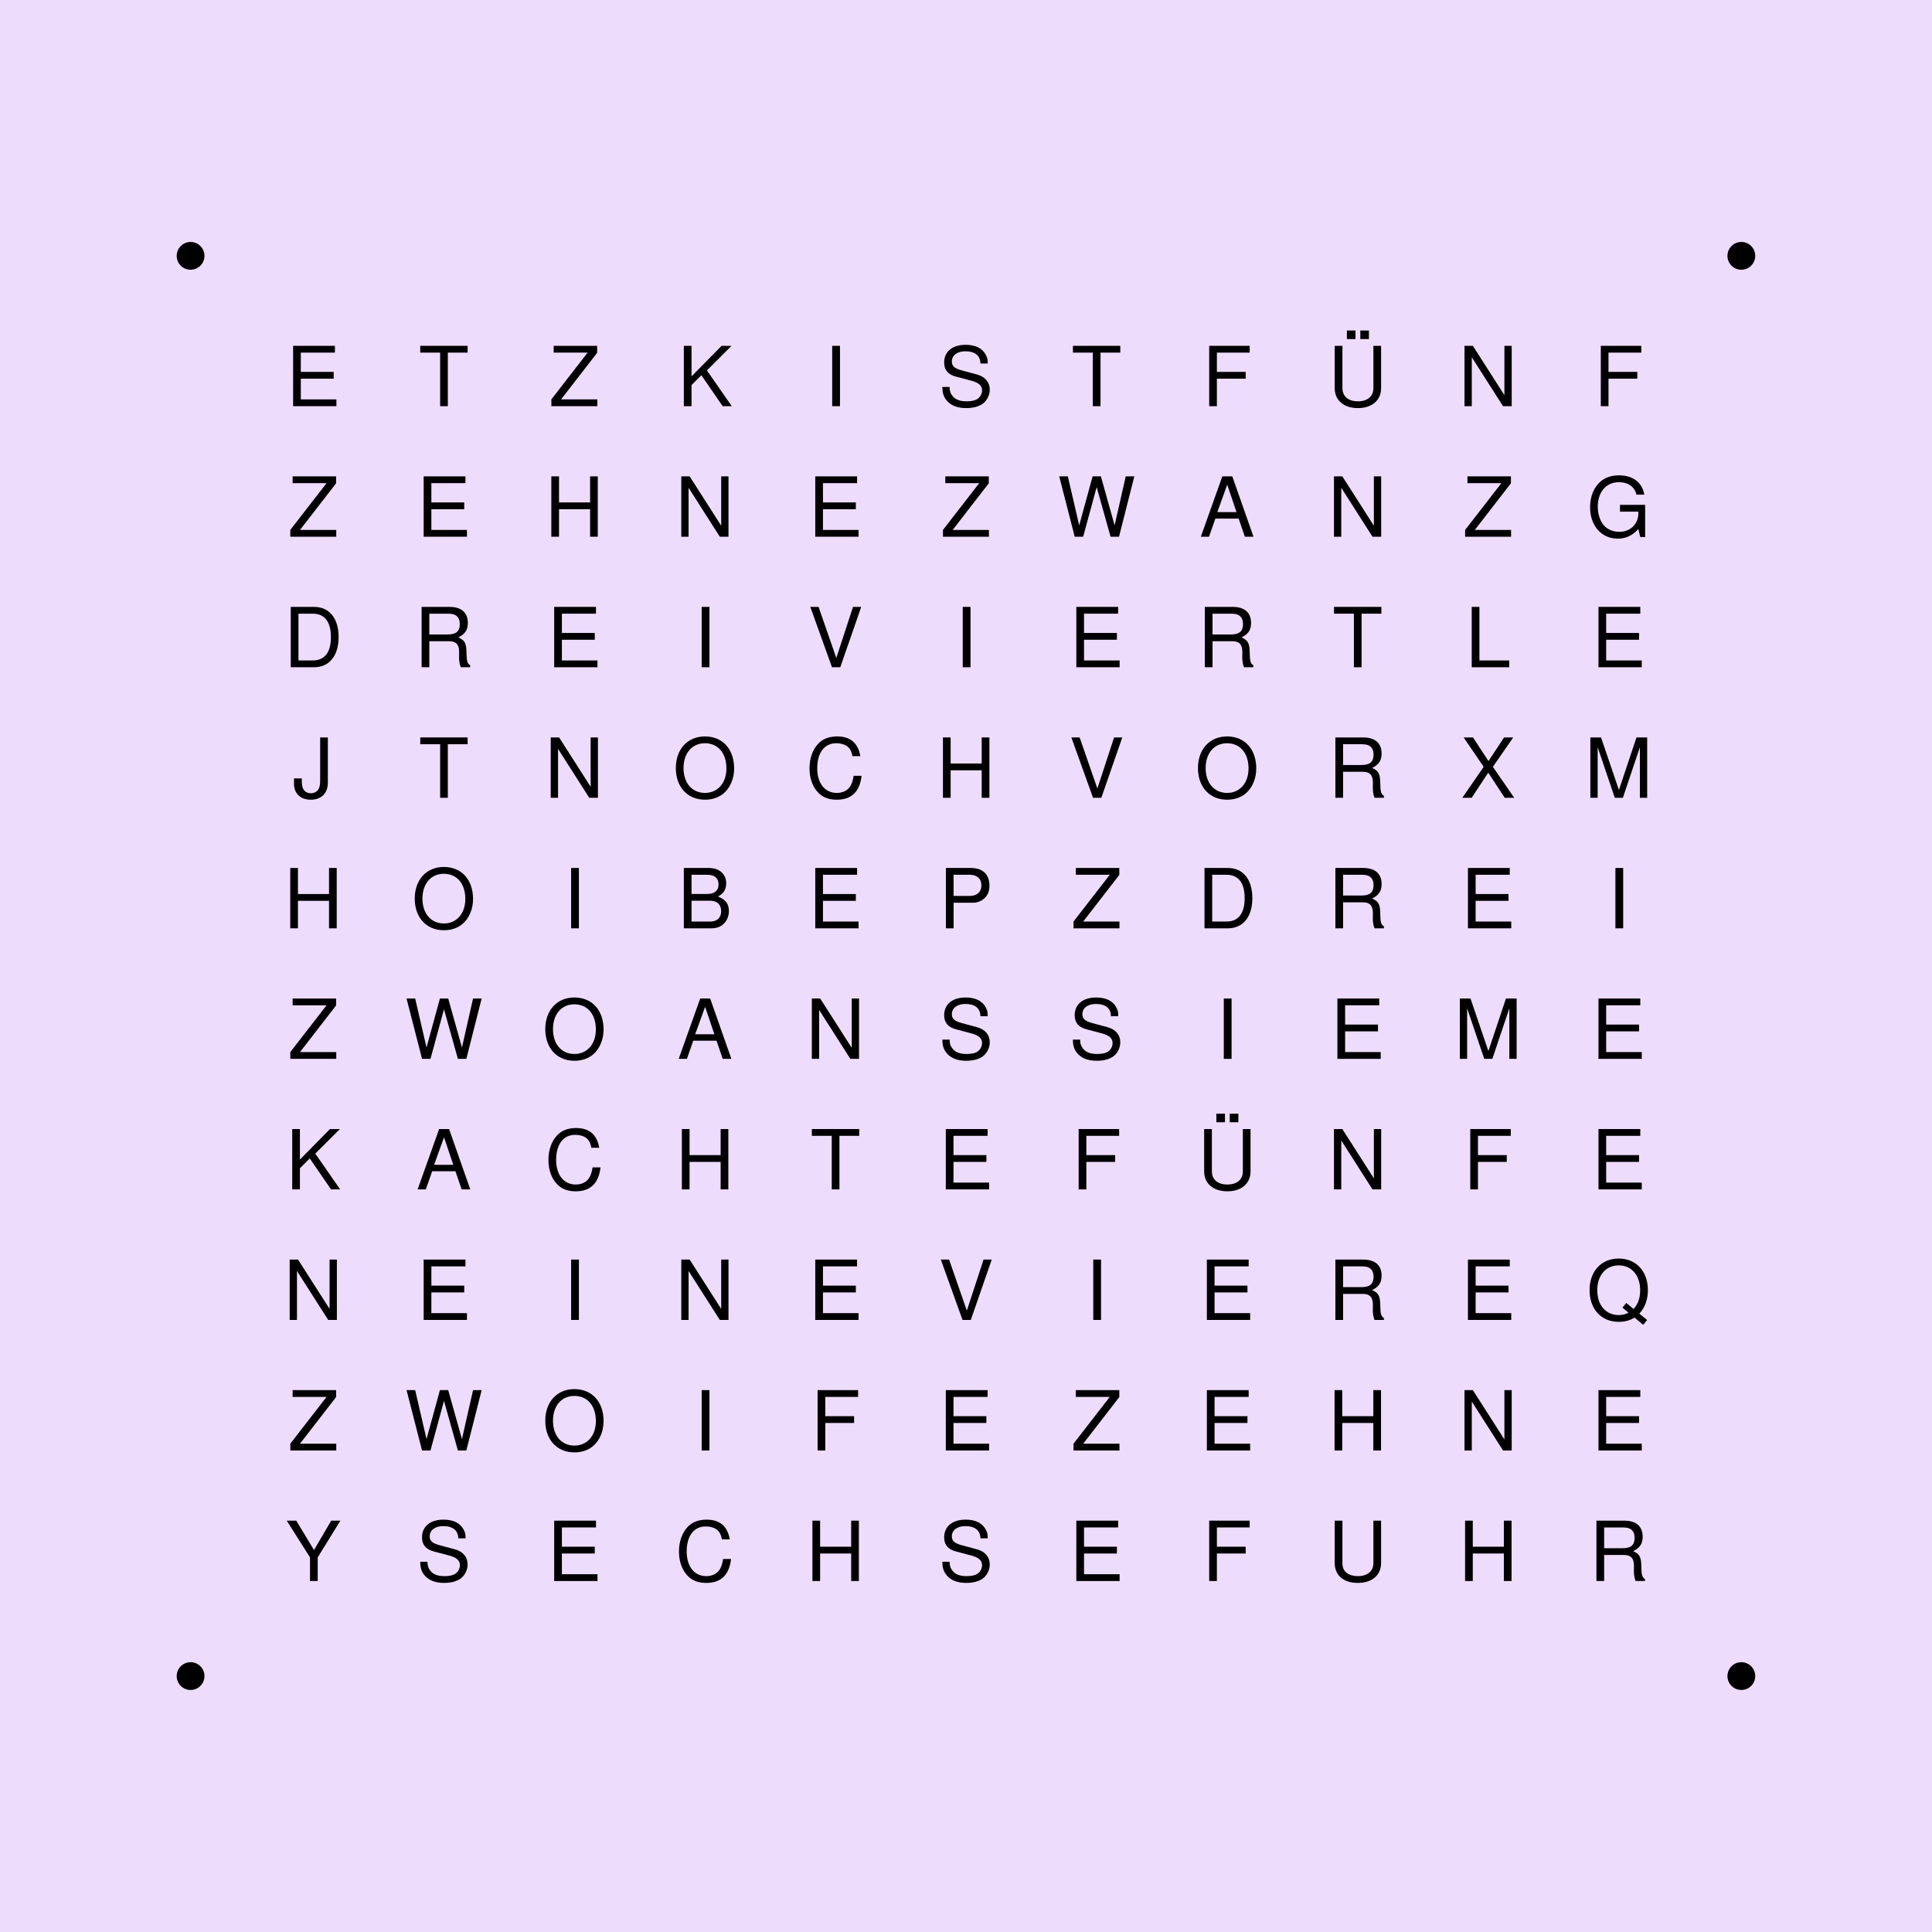
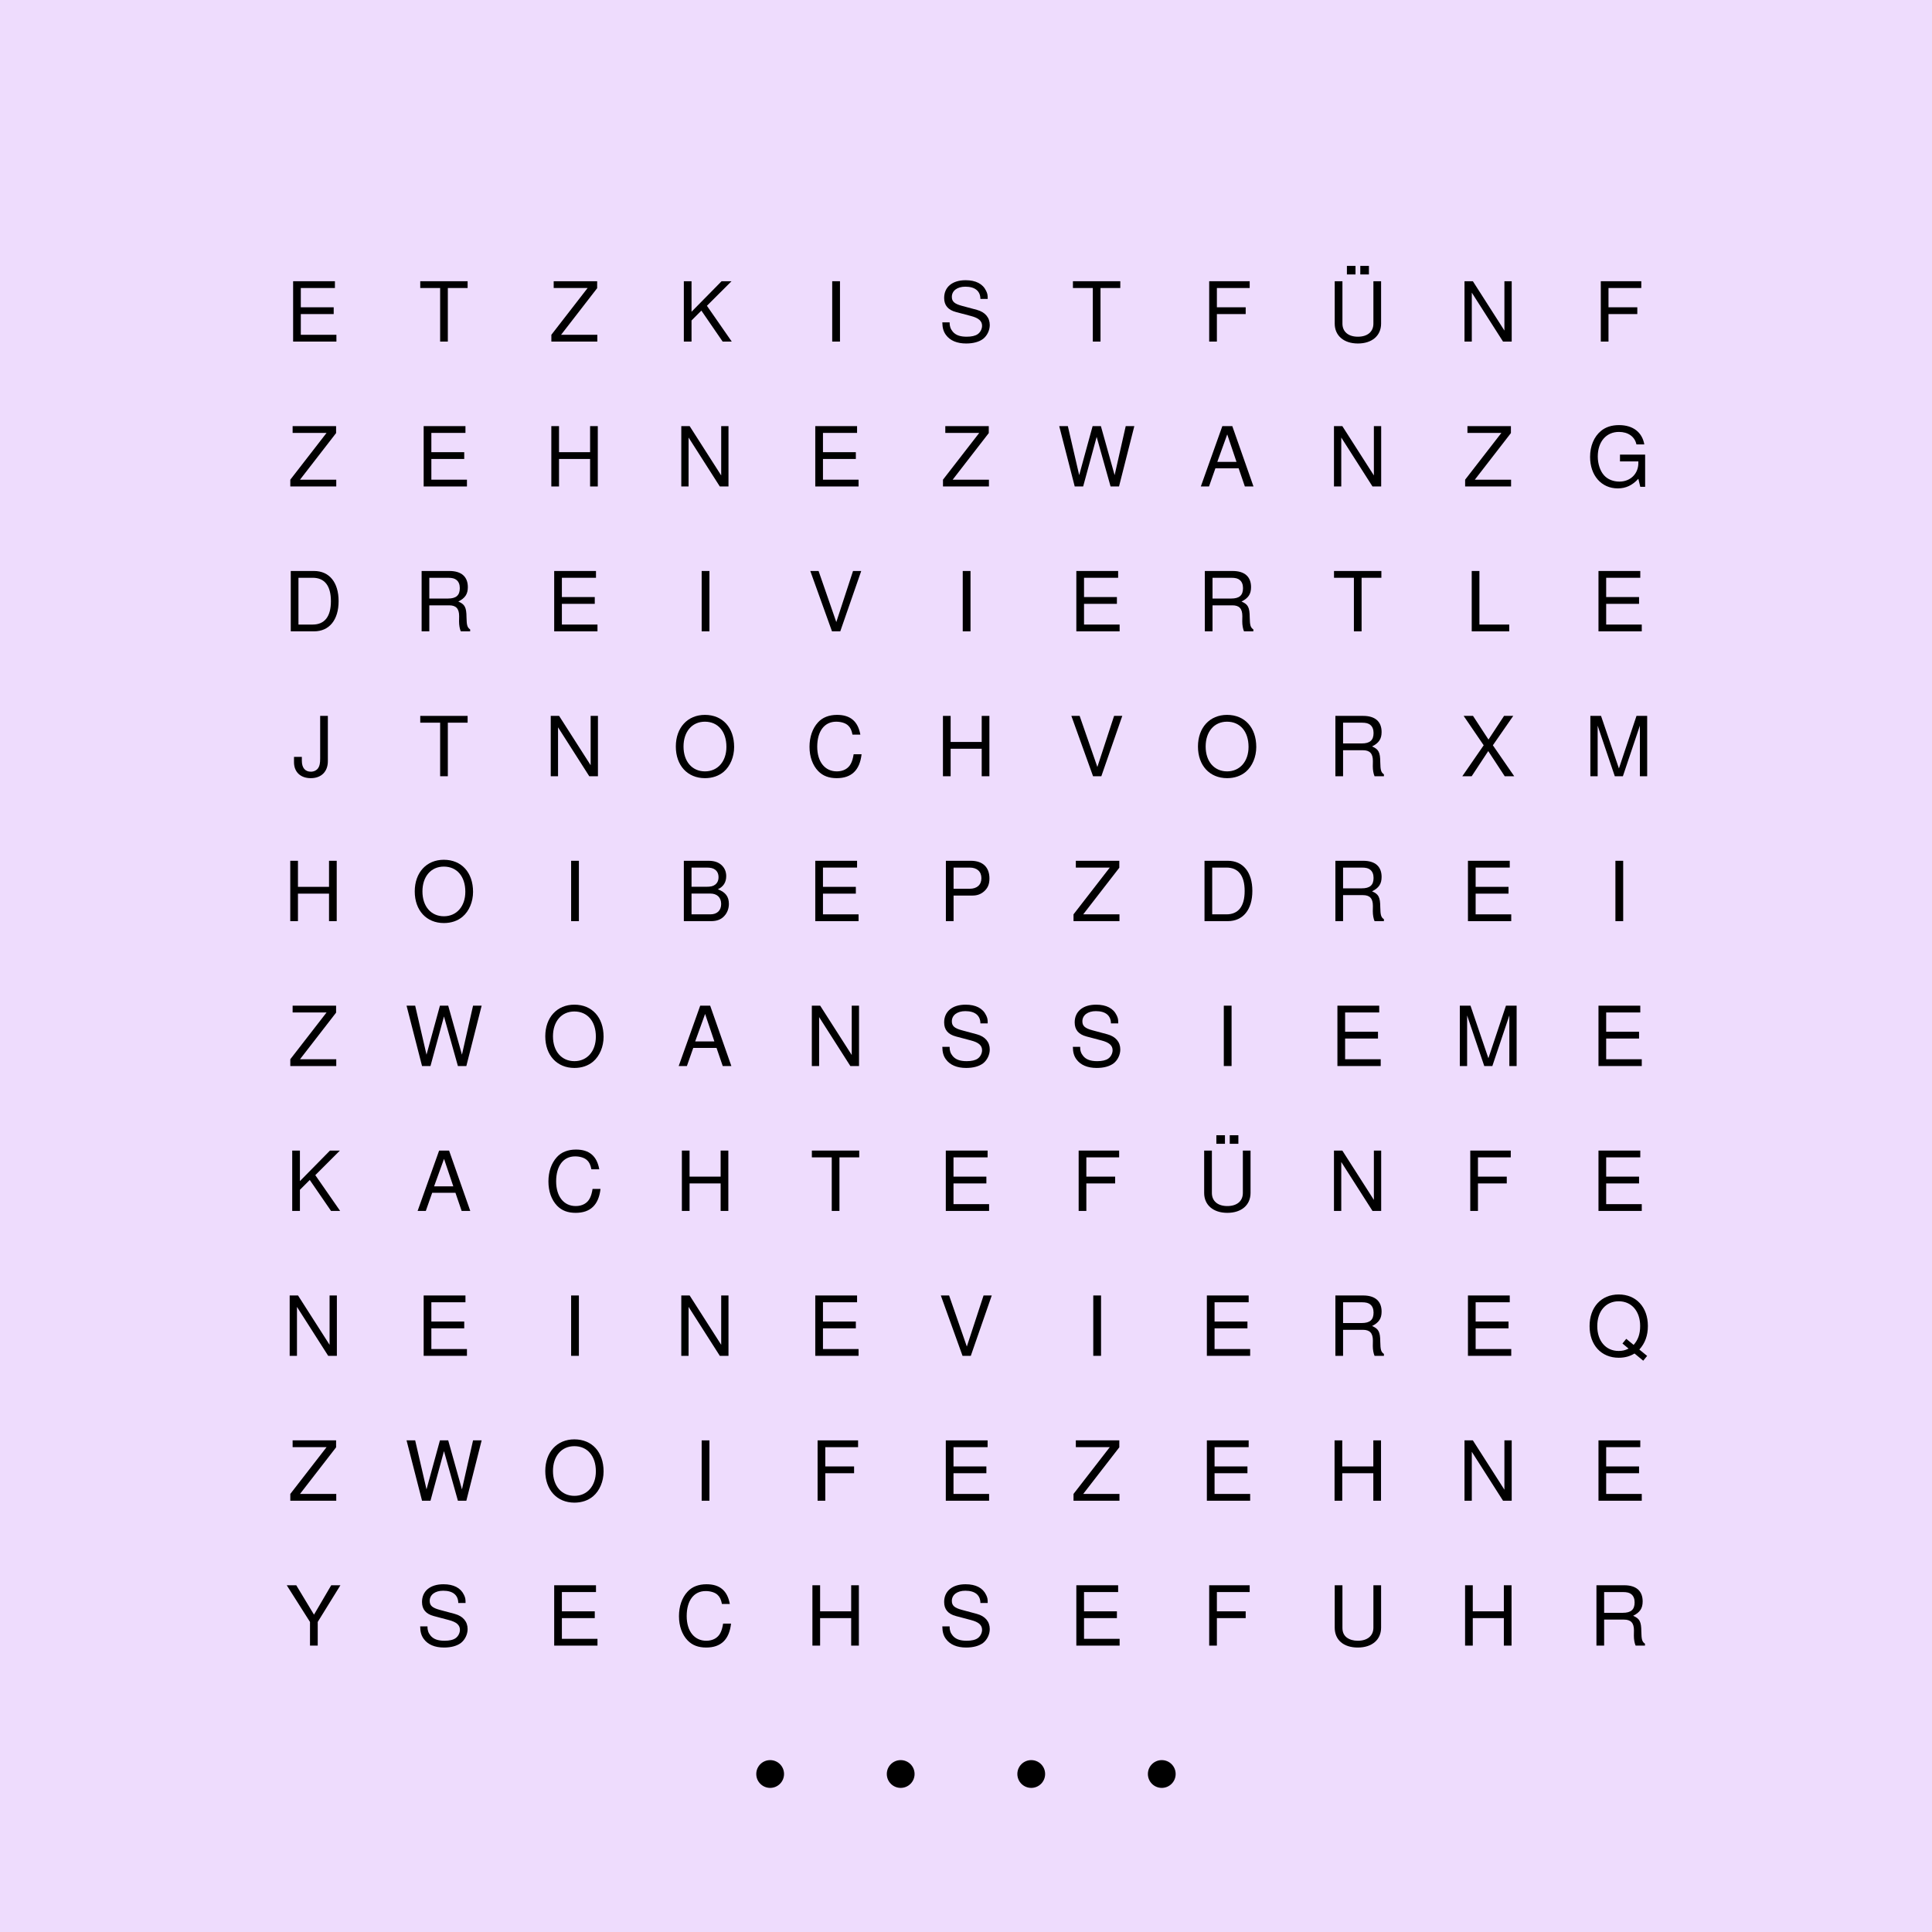
<svg xmlns="http://www.w3.org/2000/svg" version="1.1" width="400mm" height="400mm" viewBox="0 0 1133.9 1133.9">
  <style type="text/css">
	.background{fill:#9B30F7;fill-opacity:0.165;}
	.letter{font-family:'Helvetica';font-size:48.6px;text-anchor:middle;}
	.guide{fill:none;stroke:#FF0000;stroke-width:0.283;}
</style>
  <rect class="background" width="1133.9" height="1133.9" />
  <g id="minutes">
-     <circle cx="111.85" cy="150.16" r="8.15" />
-     <circle cx="1022.00" cy="150.16" r="8.15" />
-     <circle cx="1022.00" cy="983.70" r="8.15" />
-     <circle cx="111.85" cy="983.70" r="8.15" />
+     <circle cx="452.01" cy="1041.17" r="8.15" />
+     <circle cx="528.62" cy="1041.17" r="8.15" />
+     <circle cx="605.24" cy="1041.17" r="8.15" />
+     <circle cx="681.85" cy="1041.17" r="8.15" />
  </g>
  <g id="letters">
-     <text x="183.87" y="238.39" class="letter">E</text>
-     <text x="260.48" y="238.39" class="letter">T</text>
-     <text x="337.09" y="238.39" class="letter">Z</text>
-     <text x="413.71" y="238.39" class="letter">K</text>
-     <text x="490.32" y="238.39" class="letter">I</text>
-     <text x="566.93" y="238.39" class="letter">S</text>
-     <text x="643.54" y="238.39" class="letter">T</text>
-     <text x="720.15" y="238.39" class="letter">F</text>
-     <text x="796.77" y="238.39" class="letter">Ü</text>
-     <text x="873.38" y="238.39" class="letter">N</text>
-     <text x="949.99" y="238.39" class="letter">F</text>
-     <text x="183.87" y="315.00" class="letter">Z</text>
-     <text x="260.48" y="315.00" class="letter">E</text>
-     <text x="337.09" y="315.00" class="letter">H</text>
-     <text x="413.71" y="315.00" class="letter">N</text>
-     <text x="490.32" y="315.00" class="letter">E</text>
-     <text x="566.93" y="315.00" class="letter">Z</text>
-     <text x="643.54" y="315.00" class="letter">W</text>
-     <text x="720.15" y="315.00" class="letter">A</text>
-     <text x="796.77" y="315.00" class="letter">N</text>
-     <text x="873.38" y="315.00" class="letter">Z</text>
-     <text x="949.99" y="315.00" class="letter">G</text>
-     <text x="183.87" y="391.61" class="letter">D</text>
-     <text x="260.48" y="391.61" class="letter">R</text>
-     <text x="337.09" y="391.61" class="letter">E</text>
-     <text x="413.71" y="391.61" class="letter">I</text>
-     <text x="490.32" y="391.61" class="letter">V</text>
-     <text x="566.93" y="391.61" class="letter">I</text>
-     <text x="643.54" y="391.61" class="letter">E</text>
-     <text x="720.15" y="391.61" class="letter">R</text>
-     <text x="796.77" y="391.61" class="letter">T</text>
-     <text x="873.38" y="391.61" class="letter">L</text>
-     <text x="949.99" y="391.61" class="letter">E</text>
-     <text x="183.87" y="468.23" class="letter">J</text>
-     <text x="260.48" y="468.23" class="letter">T</text>
-     <text x="337.09" y="468.23" class="letter">N</text>
-     <text x="413.71" y="468.23" class="letter">O</text>
-     <text x="490.32" y="468.23" class="letter">C</text>
-     <text x="566.93" y="468.23" class="letter">H</text>
-     <text x="643.54" y="468.23" class="letter">V</text>
-     <text x="720.15" y="468.23" class="letter">O</text>
-     <text x="796.77" y="468.23" class="letter">R</text>
-     <text x="873.38" y="468.23" class="letter">X</text>
-     <text x="949.99" y="468.23" class="letter">M</text>
-     <text x="183.87" y="544.84" class="letter">H</text>
-     <text x="260.48" y="544.84" class="letter">O</text>
-     <text x="337.09" y="544.84" class="letter">I</text>
-     <text x="413.71" y="544.84" class="letter">B</text>
-     <text x="490.32" y="544.84" class="letter">E</text>
-     <text x="566.93" y="544.84" class="letter">P</text>
-     <text x="643.54" y="544.84" class="letter">Z</text>
-     <text x="720.15" y="544.84" class="letter">D</text>
-     <text x="796.77" y="544.84" class="letter">R</text>
-     <text x="873.38" y="544.84" class="letter">E</text>
-     <text x="949.99" y="544.84" class="letter">I</text>
-     <text x="183.87" y="621.45" class="letter">Z</text>
-     <text x="260.48" y="621.45" class="letter">W</text>
-     <text x="337.09" y="621.45" class="letter">O</text>
-     <text x="413.71" y="621.45" class="letter">A</text>
-     <text x="490.32" y="621.45" class="letter">N</text>
-     <text x="566.93" y="621.45" class="letter">S</text>
-     <text x="643.54" y="621.45" class="letter">S</text>
-     <text x="720.15" y="621.45" class="letter">I</text>
-     <text x="796.77" y="621.45" class="letter">E</text>
-     <text x="873.38" y="621.45" class="letter">M</text>
-     <text x="949.99" y="621.45" class="letter">E</text>
-     <text x="183.87" y="698.06" class="letter">K</text>
-     <text x="260.48" y="698.06" class="letter">A</text>
-     <text x="337.09" y="698.06" class="letter">C</text>
-     <text x="413.71" y="698.06" class="letter">H</text>
-     <text x="490.32" y="698.06" class="letter">T</text>
-     <text x="566.93" y="698.06" class="letter">E</text>
-     <text x="643.54" y="698.06" class="letter">F</text>
-     <text x="720.15" y="698.06" class="letter">Ü</text>
-     <text x="796.77" y="698.06" class="letter">N</text>
-     <text x="873.38" y="698.06" class="letter">F</text>
-     <text x="949.99" y="698.06" class="letter">E</text>
-     <text x="183.87" y="774.67" class="letter">N</text>
-     <text x="260.48" y="774.67" class="letter">E</text>
-     <text x="337.09" y="774.67" class="letter">I</text>
-     <text x="413.71" y="774.67" class="letter">N</text>
-     <text x="490.32" y="774.67" class="letter">E</text>
-     <text x="566.93" y="774.67" class="letter">V</text>
-     <text x="643.54" y="774.67" class="letter">I</text>
-     <text x="720.15" y="774.67" class="letter">E</text>
-     <text x="796.77" y="774.67" class="letter">R</text>
-     <text x="873.38" y="774.67" class="letter">E</text>
-     <text x="949.99" y="774.67" class="letter">Q</text>
-     <text x="183.87" y="851.29" class="letter">Z</text>
-     <text x="260.48" y="851.29" class="letter">W</text>
-     <text x="337.09" y="851.29" class="letter">O</text>
-     <text x="413.71" y="851.29" class="letter">I</text>
-     <text x="490.32" y="851.29" class="letter">F</text>
-     <text x="566.93" y="851.29" class="letter">E</text>
-     <text x="643.54" y="851.29" class="letter">Z</text>
-     <text x="720.15" y="851.29" class="letter">E</text>
-     <text x="796.77" y="851.29" class="letter">H</text>
-     <text x="873.38" y="851.29" class="letter">N</text>
-     <text x="949.99" y="851.29" class="letter">E</text>
-     <text x="183.87" y="927.90" class="letter">Y</text>
-     <text x="260.48" y="927.90" class="letter">S</text>
-     <text x="337.09" y="927.90" class="letter">E</text>
-     <text x="413.71" y="927.90" class="letter">C</text>
-     <text x="490.32" y="927.90" class="letter">H</text>
-     <text x="566.93" y="927.90" class="letter">S</text>
-     <text x="643.54" y="927.90" class="letter">E</text>
-     <text x="720.15" y="927.90" class="letter">F</text>
-     <text x="796.77" y="927.90" class="letter">U</text>
-     <text x="873.38" y="927.90" class="letter">H</text>
-     <text x="949.99" y="927.90" class="letter">R</text>
+     <text x="183.87" y="200.47" class="letter">E</text>
+     <text x="260.48" y="200.47" class="letter">T</text>
+     <text x="337.09" y="200.47" class="letter">Z</text>
+     <text x="413.71" y="200.47" class="letter">K</text>
+     <text x="490.32" y="200.47" class="letter">I</text>
+     <text x="566.93" y="200.47" class="letter">S</text>
+     <text x="643.54" y="200.47" class="letter">T</text>
+     <text x="720.15" y="200.47" class="letter">F</text>
+     <text x="796.77" y="200.47" class="letter">Ü</text>
+     <text x="873.38" y="200.47" class="letter">N</text>
+     <text x="949.99" y="200.47" class="letter">F</text>
+     <text x="183.87" y="285.51" class="letter">Z</text>
+     <text x="260.48" y="285.51" class="letter">E</text>
+     <text x="337.09" y="285.51" class="letter">H</text>
+     <text x="413.71" y="285.51" class="letter">N</text>
+     <text x="490.32" y="285.51" class="letter">E</text>
+     <text x="566.93" y="285.51" class="letter">Z</text>
+     <text x="643.54" y="285.51" class="letter">W</text>
+     <text x="720.15" y="285.51" class="letter">A</text>
+     <text x="796.77" y="285.51" class="letter">N</text>
+     <text x="873.38" y="285.51" class="letter">Z</text>
+     <text x="949.99" y="285.51" class="letter">G</text>
+     <text x="183.87" y="370.54" class="letter">D</text>
+     <text x="260.48" y="370.54" class="letter">R</text>
+     <text x="337.09" y="370.54" class="letter">E</text>
+     <text x="413.71" y="370.54" class="letter">I</text>
+     <text x="490.32" y="370.54" class="letter">V</text>
+     <text x="566.93" y="370.54" class="letter">I</text>
+     <text x="643.54" y="370.54" class="letter">E</text>
+     <text x="720.15" y="370.54" class="letter">R</text>
+     <text x="796.77" y="370.54" class="letter">T</text>
+     <text x="873.38" y="370.54" class="letter">L</text>
+     <text x="949.99" y="370.54" class="letter">E</text>
+     <text x="183.87" y="455.58" class="letter">J</text>
+     <text x="260.48" y="455.58" class="letter">T</text>
+     <text x="337.09" y="455.58" class="letter">N</text>
+     <text x="413.71" y="455.58" class="letter">O</text>
+     <text x="490.32" y="455.58" class="letter">C</text>
+     <text x="566.93" y="455.58" class="letter">H</text>
+     <text x="643.54" y="455.58" class="letter">V</text>
+     <text x="720.15" y="455.58" class="letter">O</text>
+     <text x="796.77" y="455.58" class="letter">R</text>
+     <text x="873.38" y="455.58" class="letter">X</text>
+     <text x="949.99" y="455.58" class="letter">M</text>
+     <text x="183.87" y="540.62" class="letter">H</text>
+     <text x="260.48" y="540.62" class="letter">O</text>
+     <text x="337.09" y="540.62" class="letter">I</text>
+     <text x="413.71" y="540.62" class="letter">B</text>
+     <text x="490.32" y="540.62" class="letter">E</text>
+     <text x="566.93" y="540.62" class="letter">P</text>
+     <text x="643.54" y="540.62" class="letter">Z</text>
+     <text x="720.15" y="540.62" class="letter">D</text>
+     <text x="796.77" y="540.62" class="letter">R</text>
+     <text x="873.38" y="540.62" class="letter">E</text>
+     <text x="949.99" y="540.62" class="letter">I</text>
+     <text x="183.87" y="625.66" class="letter">Z</text>
+     <text x="260.48" y="625.66" class="letter">W</text>
+     <text x="337.09" y="625.66" class="letter">O</text>
+     <text x="413.71" y="625.66" class="letter">A</text>
+     <text x="490.32" y="625.66" class="letter">N</text>
+     <text x="566.93" y="625.66" class="letter">S</text>
+     <text x="643.54" y="625.66" class="letter">S</text>
+     <text x="720.15" y="625.66" class="letter">I</text>
+     <text x="796.77" y="625.66" class="letter">E</text>
+     <text x="873.38" y="625.66" class="letter">M</text>
+     <text x="949.99" y="625.66" class="letter">E</text>
+     <text x="183.87" y="710.70" class="letter">K</text>
+     <text x="260.48" y="710.70" class="letter">A</text>
+     <text x="337.09" y="710.70" class="letter">C</text>
+     <text x="413.71" y="710.70" class="letter">H</text>
+     <text x="490.32" y="710.70" class="letter">T</text>
+     <text x="566.93" y="710.70" class="letter">E</text>
+     <text x="643.54" y="710.70" class="letter">F</text>
+     <text x="720.15" y="710.70" class="letter">Ü</text>
+     <text x="796.77" y="710.70" class="letter">N</text>
+     <text x="873.38" y="710.70" class="letter">F</text>
+     <text x="949.99" y="710.70" class="letter">E</text>
+     <text x="183.87" y="795.74" class="letter">N</text>
+     <text x="260.48" y="795.74" class="letter">E</text>
+     <text x="337.09" y="795.74" class="letter">I</text>
+     <text x="413.71" y="795.74" class="letter">N</text>
+     <text x="490.32" y="795.74" class="letter">E</text>
+     <text x="566.93" y="795.74" class="letter">V</text>
+     <text x="643.54" y="795.74" class="letter">I</text>
+     <text x="720.15" y="795.74" class="letter">E</text>
+     <text x="796.77" y="795.74" class="letter">R</text>
+     <text x="873.38" y="795.74" class="letter">E</text>
+     <text x="949.99" y="795.74" class="letter">Q</text>
+     <text x="183.87" y="880.78" class="letter">Z</text>
+     <text x="260.48" y="880.78" class="letter">W</text>
+     <text x="337.09" y="880.78" class="letter">O</text>
+     <text x="413.71" y="880.78" class="letter">I</text>
+     <text x="490.32" y="880.78" class="letter">F</text>
+     <text x="566.93" y="880.78" class="letter">E</text>
+     <text x="643.54" y="880.78" class="letter">Z</text>
+     <text x="720.15" y="880.78" class="letter">E</text>
+     <text x="796.77" y="880.78" class="letter">H</text>
+     <text x="873.38" y="880.78" class="letter">N</text>
+     <text x="949.99" y="880.78" class="letter">E</text>
+     <text x="183.87" y="965.82" class="letter">Y</text>
+     <text x="260.48" y="965.82" class="letter">S</text>
+     <text x="337.09" y="965.82" class="letter">E</text>
+     <text x="413.71" y="965.82" class="letter">C</text>
+     <text x="490.32" y="965.82" class="letter">H</text>
+     <text x="566.93" y="965.82" class="letter">S</text>
+     <text x="643.54" y="965.82" class="letter">E</text>
+     <text x="720.15" y="965.82" class="letter">F</text>
+     <text x="796.77" y="965.82" class="letter">U</text>
+     <text x="873.38" y="965.82" class="letter">H</text>
+     <text x="949.99" y="965.82" class="letter">R</text>
  </g>
  <g id="guides" style="display:none">
    <g class="guide">
-       <rect x="149.41" y="187.72" width="68.91" height="68.91" rx="13.78" />
-       <rect x="226.03" y="187.72" width="68.91" height="68.91" rx="13.78" />
-       <rect x="302.64" y="187.72" width="68.91" height="68.91" rx="13.78" />
-       <rect x="379.25" y="187.72" width="68.91" height="68.91" rx="13.78" />
-       <rect x="455.86" y="187.72" width="68.91" height="68.91" rx="13.78" />
-       <rect x="532.47" y="187.72" width="68.91" height="68.91" rx="13.78" />
-       <rect x="609.09" y="187.72" width="68.91" height="68.91" rx="13.78" />
-       <rect x="685.70" y="187.72" width="68.91" height="68.91" rx="13.78" />
-       <rect x="762.31" y="187.72" width="68.91" height="68.91" rx="13.78" />
-       <rect x="838.92" y="187.72" width="68.91" height="68.91" rx="13.78" />
-       <rect x="915.53" y="187.72" width="68.91" height="68.91" rx="13.78" />
-       <rect x="149.41" y="264.33" width="68.91" height="68.91" rx="13.78" />
-       <rect x="226.03" y="264.33" width="68.91" height="68.91" rx="13.78" />
-       <rect x="302.64" y="264.33" width="68.91" height="68.91" rx="13.78" />
-       <rect x="379.25" y="264.33" width="68.91" height="68.91" rx="13.78" />
-       <rect x="455.86" y="264.33" width="68.91" height="68.91" rx="13.78" />
-       <rect x="532.47" y="264.33" width="68.91" height="68.91" rx="13.78" />
-       <rect x="609.09" y="264.33" width="68.91" height="68.91" rx="13.78" />
-       <rect x="685.70" y="264.33" width="68.91" height="68.91" rx="13.78" />
-       <rect x="762.31" y="264.33" width="68.91" height="68.91" rx="13.78" />
-       <rect x="838.92" y="264.33" width="68.91" height="68.91" rx="13.78" />
-       <rect x="915.53" y="264.33" width="68.91" height="68.91" rx="13.78" />
-       <rect x="149.41" y="340.94" width="68.91" height="68.91" rx="13.78" />
-       <rect x="226.03" y="340.94" width="68.91" height="68.91" rx="13.78" />
-       <rect x="302.64" y="340.94" width="68.91" height="68.91" rx="13.78" />
-       <rect x="379.25" y="340.94" width="68.91" height="68.91" rx="13.78" />
-       <rect x="455.86" y="340.94" width="68.91" height="68.91" rx="13.78" />
-       <rect x="532.47" y="340.94" width="68.91" height="68.91" rx="13.78" />
-       <rect x="609.09" y="340.94" width="68.91" height="68.91" rx="13.78" />
-       <rect x="685.70" y="340.94" width="68.91" height="68.91" rx="13.78" />
-       <rect x="762.31" y="340.94" width="68.91" height="68.91" rx="13.78" />
-       <rect x="838.92" y="340.94" width="68.91" height="68.91" rx="13.78" />
-       <rect x="915.53" y="340.94" width="68.91" height="68.91" rx="13.78" />
-       <rect x="149.41" y="417.56" width="68.91" height="68.91" rx="13.78" />
-       <rect x="226.03" y="417.56" width="68.91" height="68.91" rx="13.78" />
-       <rect x="302.64" y="417.56" width="68.91" height="68.91" rx="13.78" />
-       <rect x="379.25" y="417.56" width="68.91" height="68.91" rx="13.78" />
-       <rect x="455.86" y="417.56" width="68.91" height="68.91" rx="13.78" />
-       <rect x="532.47" y="417.56" width="68.91" height="68.91" rx="13.78" />
-       <rect x="609.09" y="417.56" width="68.91" height="68.91" rx="13.78" />
-       <rect x="685.70" y="417.56" width="68.91" height="68.91" rx="13.78" />
-       <rect x="762.31" y="417.56" width="68.91" height="68.91" rx="13.78" />
-       <rect x="838.92" y="417.56" width="68.91" height="68.91" rx="13.78" />
-       <rect x="915.53" y="417.56" width="68.91" height="68.91" rx="13.78" />
-       <rect x="149.41" y="494.17" width="68.91" height="68.91" rx="13.78" />
-       <rect x="226.03" y="494.17" width="68.91" height="68.91" rx="13.78" />
-       <rect x="302.64" y="494.17" width="68.91" height="68.91" rx="13.78" />
-       <rect x="379.25" y="494.17" width="68.91" height="68.91" rx="13.78" />
-       <rect x="455.86" y="494.17" width="68.91" height="68.91" rx="13.78" />
-       <rect x="532.47" y="494.17" width="68.91" height="68.91" rx="13.78" />
-       <rect x="609.09" y="494.17" width="68.91" height="68.91" rx="13.78" />
-       <rect x="685.70" y="494.17" width="68.91" height="68.91" rx="13.78" />
-       <rect x="762.31" y="494.17" width="68.91" height="68.91" rx="13.78" />
-       <rect x="838.92" y="494.17" width="68.91" height="68.91" rx="13.78" />
-       <rect x="915.53" y="494.17" width="68.91" height="68.91" rx="13.78" />
-       <rect x="149.41" y="570.78" width="68.91" height="68.91" rx="13.78" />
-       <rect x="226.03" y="570.78" width="68.91" height="68.91" rx="13.78" />
-       <rect x="302.64" y="570.78" width="68.91" height="68.91" rx="13.78" />
-       <rect x="379.25" y="570.78" width="68.91" height="68.91" rx="13.78" />
-       <rect x="455.86" y="570.78" width="68.91" height="68.91" rx="13.78" />
-       <rect x="532.47" y="570.78" width="68.91" height="68.91" rx="13.78" />
-       <rect x="609.09" y="570.78" width="68.91" height="68.91" rx="13.78" />
-       <rect x="685.70" y="570.78" width="68.91" height="68.91" rx="13.78" />
-       <rect x="762.31" y="570.78" width="68.91" height="68.91" rx="13.78" />
-       <rect x="838.92" y="570.78" width="68.91" height="68.91" rx="13.78" />
-       <rect x="915.53" y="570.78" width="68.91" height="68.91" rx="13.78" />
-       <rect x="149.41" y="647.39" width="68.91" height="68.91" rx="13.78" />
-       <rect x="226.03" y="647.39" width="68.91" height="68.91" rx="13.78" />
-       <rect x="302.64" y="647.39" width="68.91" height="68.91" rx="13.78" />
-       <rect x="379.25" y="647.39" width="68.91" height="68.91" rx="13.78" />
-       <rect x="455.86" y="647.39" width="68.91" height="68.91" rx="13.78" />
-       <rect x="532.47" y="647.39" width="68.91" height="68.91" rx="13.78" />
-       <rect x="609.09" y="647.39" width="68.91" height="68.91" rx="13.78" />
-       <rect x="685.70" y="647.39" width="68.91" height="68.91" rx="13.78" />
-       <rect x="762.31" y="647.39" width="68.91" height="68.91" rx="13.78" />
-       <rect x="838.92" y="647.39" width="68.91" height="68.91" rx="13.78" />
-       <rect x="915.53" y="647.39" width="68.91" height="68.91" rx="13.78" />
-       <rect x="149.41" y="724.00" width="68.91" height="68.91" rx="13.78" />
-       <rect x="226.03" y="724.00" width="68.91" height="68.91" rx="13.78" />
-       <rect x="302.64" y="724.00" width="68.91" height="68.91" rx="13.78" />
-       <rect x="379.25" y="724.00" width="68.91" height="68.91" rx="13.78" />
-       <rect x="455.86" y="724.00" width="68.91" height="68.91" rx="13.78" />
-       <rect x="532.47" y="724.00" width="68.91" height="68.91" rx="13.78" />
-       <rect x="609.09" y="724.00" width="68.91" height="68.91" rx="13.78" />
-       <rect x="685.70" y="724.00" width="68.91" height="68.91" rx="13.78" />
-       <rect x="762.31" y="724.00" width="68.91" height="68.91" rx="13.78" />
-       <rect x="838.92" y="724.00" width="68.91" height="68.91" rx="13.78" />
-       <rect x="915.53" y="724.00" width="68.91" height="68.91" rx="13.78" />
-       <rect x="149.41" y="800.62" width="68.91" height="68.91" rx="13.78" />
-       <rect x="226.03" y="800.62" width="68.91" height="68.91" rx="13.78" />
-       <rect x="302.64" y="800.62" width="68.91" height="68.91" rx="13.78" />
-       <rect x="379.25" y="800.62" width="68.91" height="68.91" rx="13.78" />
-       <rect x="455.86" y="800.62" width="68.91" height="68.91" rx="13.78" />
-       <rect x="532.47" y="800.62" width="68.91" height="68.91" rx="13.78" />
-       <rect x="609.09" y="800.62" width="68.91" height="68.91" rx="13.78" />
-       <rect x="685.70" y="800.62" width="68.91" height="68.91" rx="13.78" />
-       <rect x="762.31" y="800.62" width="68.91" height="68.91" rx="13.78" />
-       <rect x="838.92" y="800.62" width="68.91" height="68.91" rx="13.78" />
-       <rect x="915.53" y="800.62" width="68.91" height="68.91" rx="13.78" />
-       <rect x="149.41" y="877.23" width="68.91" height="68.91" rx="13.78" />
-       <rect x="226.03" y="877.23" width="68.91" height="68.91" rx="13.78" />
-       <rect x="302.64" y="877.23" width="68.91" height="68.91" rx="13.78" />
-       <rect x="379.25" y="877.23" width="68.91" height="68.91" rx="13.78" />
-       <rect x="455.86" y="877.23" width="68.91" height="68.91" rx="13.78" />
-       <rect x="532.47" y="877.23" width="68.91" height="68.91" rx="13.78" />
-       <rect x="609.09" y="877.23" width="68.91" height="68.91" rx="13.78" />
-       <rect x="685.70" y="877.23" width="68.91" height="68.91" rx="13.78" />
-       <rect x="762.31" y="877.23" width="68.91" height="68.91" rx="13.78" />
-       <rect x="838.92" y="877.23" width="68.91" height="68.91" rx="13.78" />
-       <rect x="915.53" y="877.23" width="68.91" height="68.91" rx="13.78" />
-       <rect x="77.40" y="115.70" width="68.91" height="68.91" rx="13.78" />
-       <rect x="987.55" y="115.70" width="68.91" height="68.91" rx="13.78" />
-       <rect x="987.55" y="949.24" width="68.91" height="68.91" rx="13.78" />
-       <rect x="77.40" y="949.24" width="68.91" height="68.91" rx="13.78" />
+       <rect x="149.41" y="149.80" width="68.91" height="68.91" rx="13.78" />
+       <rect x="226.03" y="149.80" width="68.91" height="68.91" rx="13.78" />
+       <rect x="302.64" y="149.80" width="68.91" height="68.91" rx="13.78" />
+       <rect x="379.25" y="149.80" width="68.91" height="68.91" rx="13.78" />
+       <rect x="455.86" y="149.80" width="68.91" height="68.91" rx="13.78" />
+       <rect x="532.47" y="149.80" width="68.91" height="68.91" rx="13.78" />
+       <rect x="609.09" y="149.80" width="68.91" height="68.91" rx="13.78" />
+       <rect x="685.70" y="149.80" width="68.91" height="68.91" rx="13.78" />
+       <rect x="762.31" y="149.80" width="68.91" height="68.91" rx="13.78" />
+       <rect x="838.92" y="149.80" width="68.91" height="68.91" rx="13.78" />
+       <rect x="915.53" y="149.80" width="68.91" height="68.91" rx="13.78" />
+       <rect x="149.41" y="234.84" width="68.91" height="68.91" rx="13.78" />
+       <rect x="226.03" y="234.84" width="68.91" height="68.91" rx="13.78" />
+       <rect x="302.64" y="234.84" width="68.91" height="68.91" rx="13.78" />
+       <rect x="379.25" y="234.84" width="68.91" height="68.91" rx="13.78" />
+       <rect x="455.86" y="234.84" width="68.91" height="68.91" rx="13.78" />
+       <rect x="532.47" y="234.84" width="68.91" height="68.91" rx="13.78" />
+       <rect x="609.09" y="234.84" width="68.91" height="68.91" rx="13.78" />
+       <rect x="685.70" y="234.84" width="68.91" height="68.91" rx="13.78" />
+       <rect x="762.31" y="234.84" width="68.91" height="68.91" rx="13.78" />
+       <rect x="838.92" y="234.84" width="68.91" height="68.91" rx="13.78" />
+       <rect x="915.53" y="234.84" width="68.91" height="68.91" rx="13.78" />
+       <rect x="149.41" y="319.88" width="68.91" height="68.91" rx="13.78" />
+       <rect x="226.03" y="319.88" width="68.91" height="68.91" rx="13.78" />
+       <rect x="302.64" y="319.88" width="68.91" height="68.91" rx="13.78" />
+       <rect x="379.25" y="319.88" width="68.91" height="68.91" rx="13.78" />
+       <rect x="455.86" y="319.88" width="68.91" height="68.91" rx="13.78" />
+       <rect x="532.47" y="319.88" width="68.91" height="68.91" rx="13.78" />
+       <rect x="609.09" y="319.88" width="68.91" height="68.91" rx="13.78" />
+       <rect x="685.70" y="319.88" width="68.91" height="68.91" rx="13.78" />
+       <rect x="762.31" y="319.88" width="68.91" height="68.91" rx="13.78" />
+       <rect x="838.92" y="319.88" width="68.91" height="68.91" rx="13.78" />
+       <rect x="915.53" y="319.88" width="68.91" height="68.91" rx="13.78" />
+       <rect x="149.41" y="404.91" width="68.91" height="68.91" rx="13.78" />
+       <rect x="226.03" y="404.91" width="68.91" height="68.91" rx="13.78" />
+       <rect x="302.64" y="404.91" width="68.91" height="68.91" rx="13.78" />
+       <rect x="379.25" y="404.91" width="68.91" height="68.91" rx="13.78" />
+       <rect x="455.86" y="404.91" width="68.91" height="68.91" rx="13.78" />
+       <rect x="532.47" y="404.91" width="68.91" height="68.91" rx="13.78" />
+       <rect x="609.09" y="404.91" width="68.91" height="68.91" rx="13.78" />
+       <rect x="685.70" y="404.91" width="68.91" height="68.91" rx="13.78" />
+       <rect x="762.31" y="404.91" width="68.91" height="68.91" rx="13.78" />
+       <rect x="838.92" y="404.91" width="68.91" height="68.91" rx="13.78" />
+       <rect x="915.53" y="404.91" width="68.91" height="68.91" rx="13.78" />
+       <rect x="149.41" y="489.95" width="68.91" height="68.91" rx="13.78" />
+       <rect x="226.03" y="489.95" width="68.91" height="68.91" rx="13.78" />
+       <rect x="302.64" y="489.95" width="68.91" height="68.91" rx="13.78" />
+       <rect x="379.25" y="489.95" width="68.91" height="68.91" rx="13.78" />
+       <rect x="455.86" y="489.95" width="68.91" height="68.91" rx="13.78" />
+       <rect x="532.47" y="489.95" width="68.91" height="68.91" rx="13.78" />
+       <rect x="609.09" y="489.95" width="68.91" height="68.91" rx="13.78" />
+       <rect x="685.70" y="489.95" width="68.91" height="68.91" rx="13.78" />
+       <rect x="762.31" y="489.95" width="68.91" height="68.91" rx="13.78" />
+       <rect x="838.92" y="489.95" width="68.91" height="68.91" rx="13.78" />
+       <rect x="915.53" y="489.95" width="68.91" height="68.91" rx="13.78" />
+       <rect x="149.41" y="574.99" width="68.91" height="68.91" rx="13.78" />
+       <rect x="226.03" y="574.99" width="68.91" height="68.91" rx="13.78" />
+       <rect x="302.64" y="574.99" width="68.91" height="68.91" rx="13.78" />
+       <rect x="379.25" y="574.99" width="68.91" height="68.91" rx="13.78" />
+       <rect x="455.86" y="574.99" width="68.91" height="68.91" rx="13.78" />
+       <rect x="532.47" y="574.99" width="68.91" height="68.91" rx="13.78" />
+       <rect x="609.09" y="574.99" width="68.91" height="68.91" rx="13.78" />
+       <rect x="685.70" y="574.99" width="68.91" height="68.91" rx="13.78" />
+       <rect x="762.31" y="574.99" width="68.91" height="68.91" rx="13.78" />
+       <rect x="838.92" y="574.99" width="68.91" height="68.91" rx="13.78" />
+       <rect x="915.53" y="574.99" width="68.91" height="68.91" rx="13.78" />
+       <rect x="149.41" y="660.03" width="68.91" height="68.91" rx="13.78" />
+       <rect x="226.03" y="660.03" width="68.91" height="68.91" rx="13.78" />
+       <rect x="302.64" y="660.03" width="68.91" height="68.91" rx="13.78" />
+       <rect x="379.25" y="660.03" width="68.91" height="68.91" rx="13.78" />
+       <rect x="455.86" y="660.03" width="68.91" height="68.91" rx="13.78" />
+       <rect x="532.47" y="660.03" width="68.91" height="68.91" rx="13.78" />
+       <rect x="609.09" y="660.03" width="68.91" height="68.91" rx="13.78" />
+       <rect x="685.70" y="660.03" width="68.91" height="68.91" rx="13.78" />
+       <rect x="762.31" y="660.03" width="68.91" height="68.91" rx="13.78" />
+       <rect x="838.92" y="660.03" width="68.91" height="68.91" rx="13.78" />
+       <rect x="915.53" y="660.03" width="68.91" height="68.91" rx="13.78" />
+       <rect x="149.41" y="745.07" width="68.91" height="68.91" rx="13.78" />
+       <rect x="226.03" y="745.07" width="68.91" height="68.91" rx="13.78" />
+       <rect x="302.64" y="745.07" width="68.91" height="68.91" rx="13.78" />
+       <rect x="379.25" y="745.07" width="68.91" height="68.91" rx="13.78" />
+       <rect x="455.86" y="745.07" width="68.91" height="68.91" rx="13.78" />
+       <rect x="532.47" y="745.07" width="68.91" height="68.91" rx="13.78" />
+       <rect x="609.09" y="745.07" width="68.91" height="68.91" rx="13.78" />
+       <rect x="685.70" y="745.07" width="68.91" height="68.91" rx="13.78" />
+       <rect x="762.31" y="745.07" width="68.91" height="68.91" rx="13.78" />
+       <rect x="838.92" y="745.07" width="68.91" height="68.91" rx="13.78" />
+       <rect x="915.53" y="745.07" width="68.91" height="68.91" rx="13.78" />
+       <rect x="149.41" y="830.11" width="68.91" height="68.91" rx="13.78" />
+       <rect x="226.03" y="830.11" width="68.91" height="68.91" rx="13.78" />
+       <rect x="302.64" y="830.11" width="68.91" height="68.91" rx="13.78" />
+       <rect x="379.25" y="830.11" width="68.91" height="68.91" rx="13.78" />
+       <rect x="455.86" y="830.11" width="68.91" height="68.91" rx="13.78" />
+       <rect x="532.47" y="830.11" width="68.91" height="68.91" rx="13.78" />
+       <rect x="609.09" y="830.11" width="68.91" height="68.91" rx="13.78" />
+       <rect x="685.70" y="830.11" width="68.91" height="68.91" rx="13.78" />
+       <rect x="762.31" y="830.11" width="68.91" height="68.91" rx="13.78" />
+       <rect x="838.92" y="830.11" width="68.91" height="68.91" rx="13.78" />
+       <rect x="915.53" y="830.11" width="68.91" height="68.91" rx="13.78" />
+       <rect x="149.41" y="915.15" width="68.91" height="68.91" rx="13.78" />
+       <rect x="226.03" y="915.15" width="68.91" height="68.91" rx="13.78" />
+       <rect x="302.64" y="915.15" width="68.91" height="68.91" rx="13.78" />
+       <rect x="379.25" y="915.15" width="68.91" height="68.91" rx="13.78" />
+       <rect x="455.86" y="915.15" width="68.91" height="68.91" rx="13.78" />
+       <rect x="532.47" y="915.15" width="68.91" height="68.91" rx="13.78" />
+       <rect x="609.09" y="915.15" width="68.91" height="68.91" rx="13.78" />
+       <rect x="685.70" y="915.15" width="68.91" height="68.91" rx="13.78" />
+       <rect x="762.31" y="915.15" width="68.91" height="68.91" rx="13.78" />
+       <rect x="838.92" y="915.15" width="68.91" height="68.91" rx="13.78" />
+       <rect x="915.53" y="915.15" width="68.91" height="68.91" rx="13.78" />
+       <rect x="417.56" y="1006.71" width="68.91" height="68.91" rx="13.78" />
+       <rect x="494.17" y="1006.71" width="68.91" height="68.91" rx="13.78" />
+       <rect x="570.78" y="1006.71" width="68.91" height="68.91" rx="13.78" />
+       <rect x="647.39" y="1006.71" width="68.91" height="68.91" rx="13.78" />
    </g>
  </g>
</svg>
